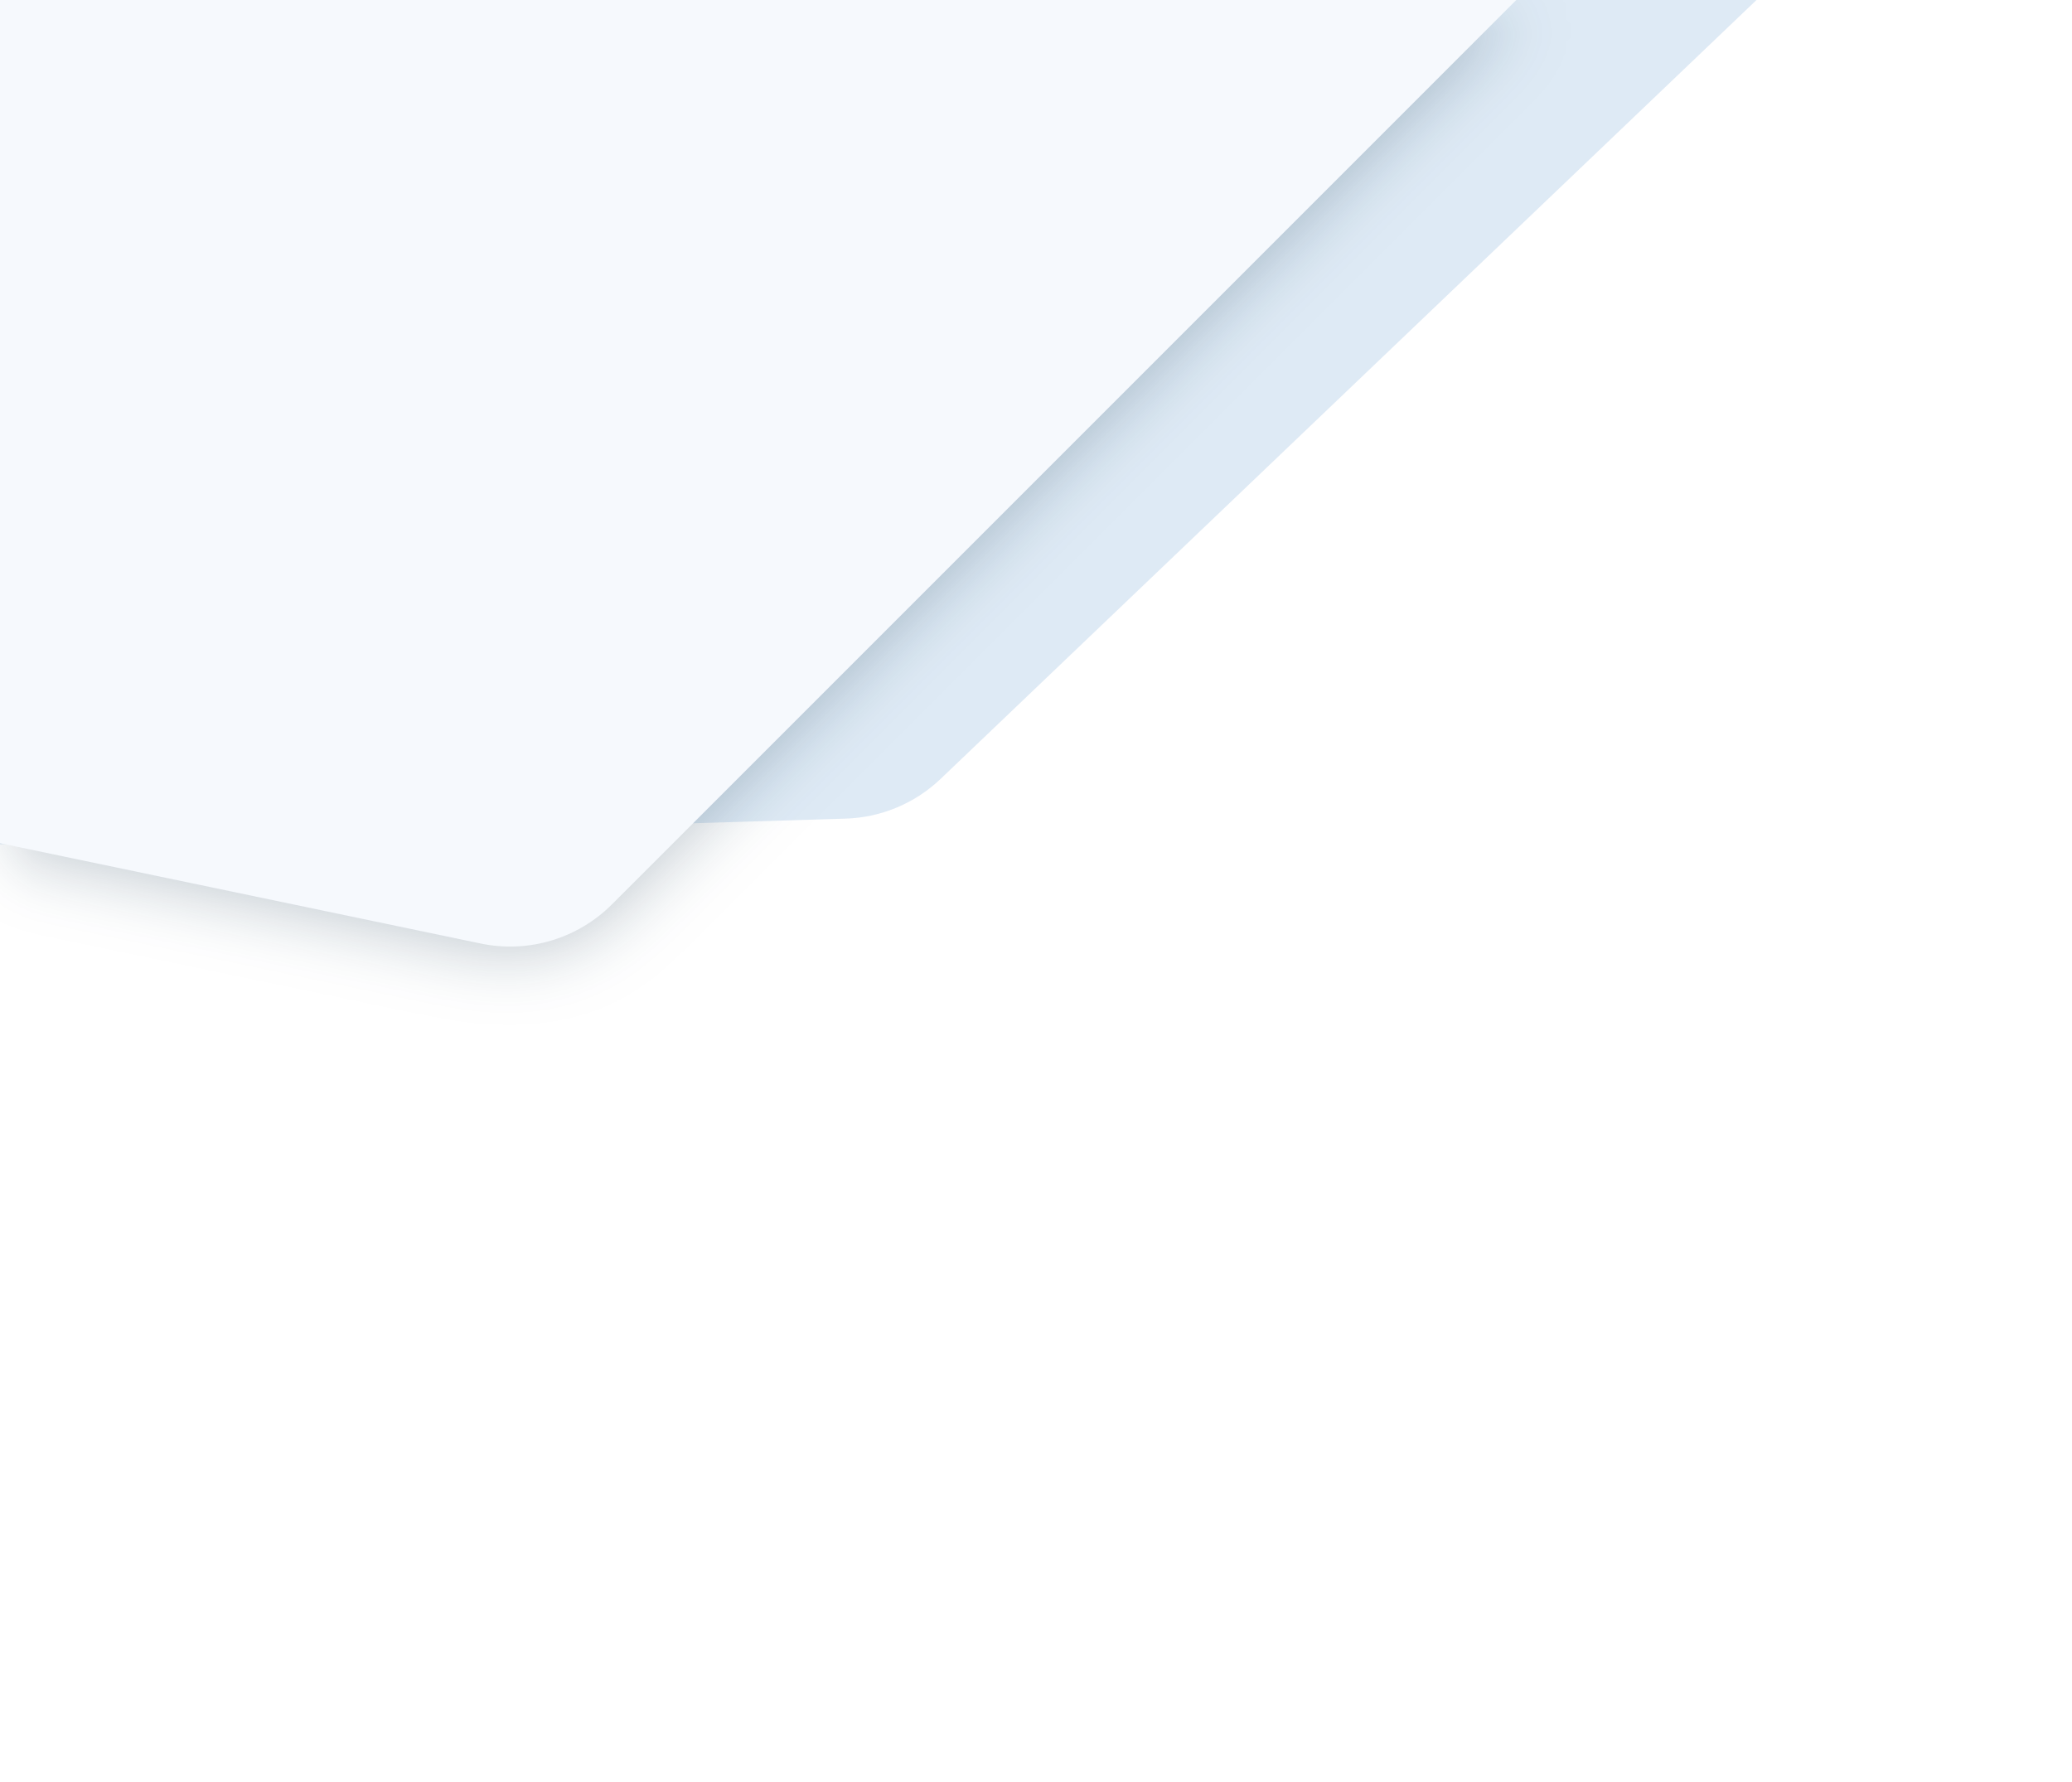
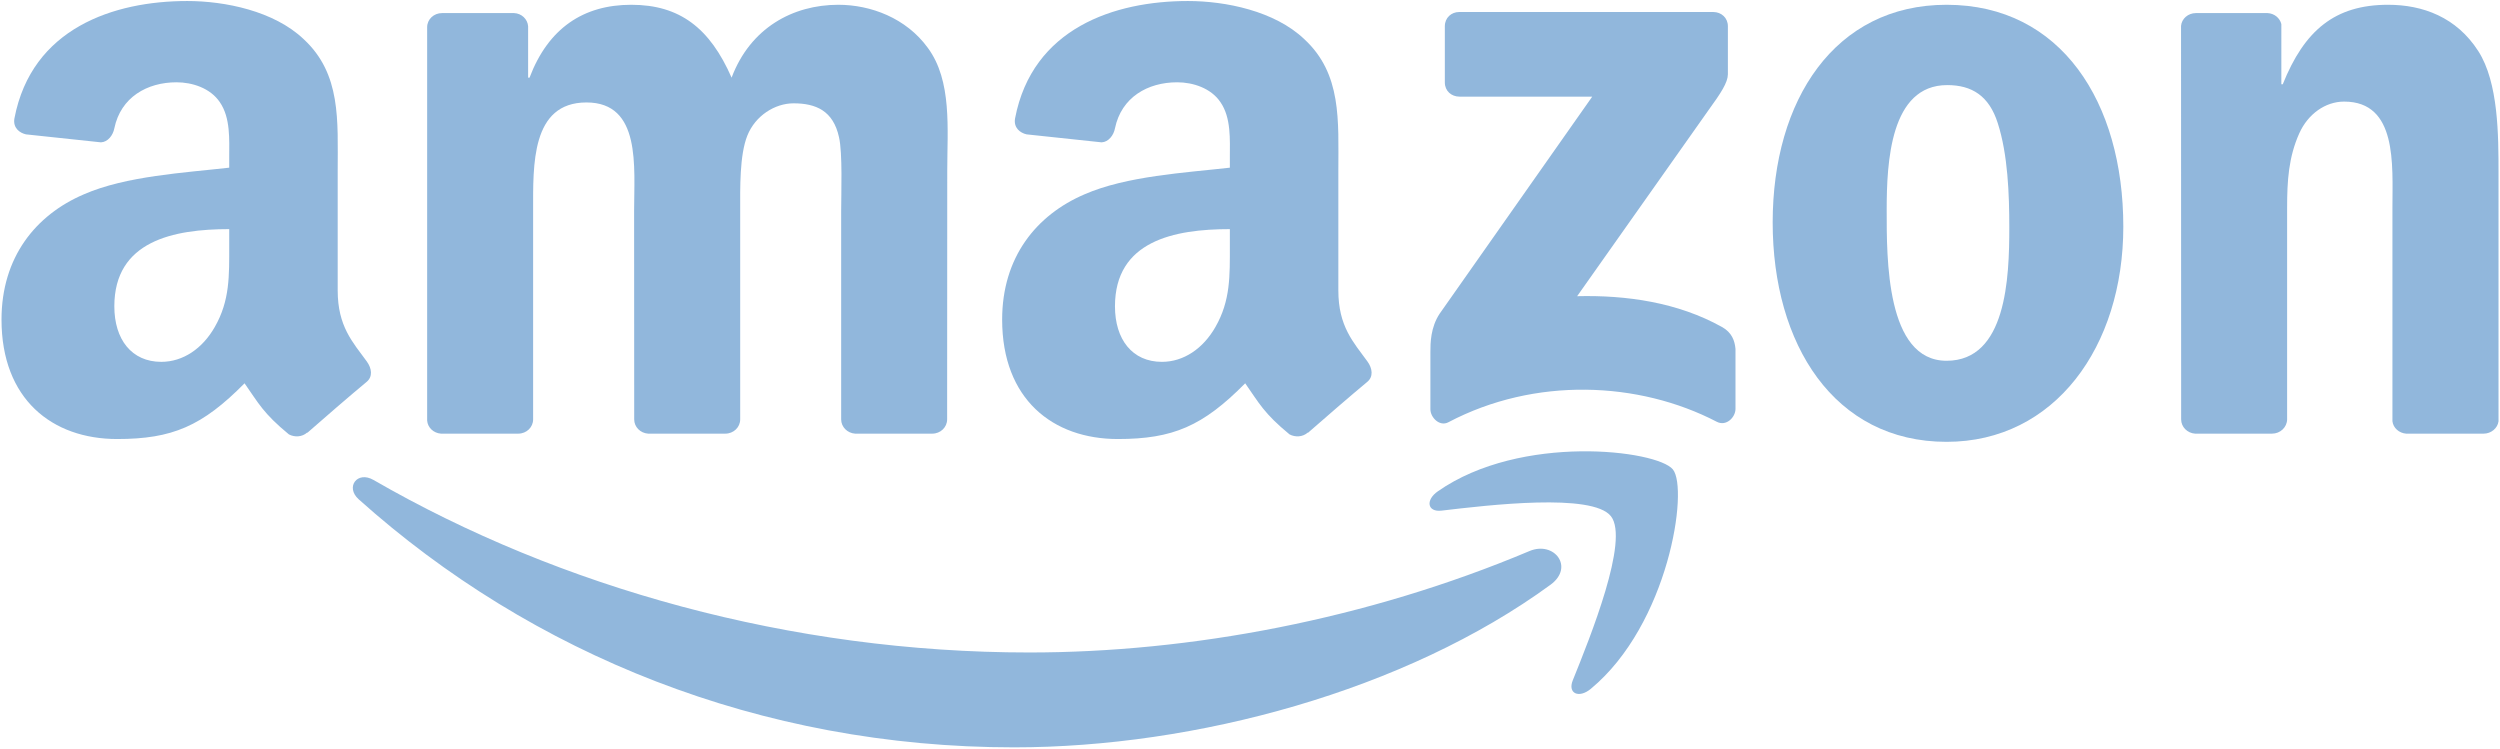
- <svg xmlns="http://www.w3.org/2000/svg" width="1440" height="1238" viewBox="0 0 1440 1238" fill="none">
-   <path opacity="0.297" fill-rule="evenodd" clip-rule="evenodd" d="M1375.38 -2360.85C1408.56 -2411.35 1478.61 -2421.11 1524.33 -2381.6L2591.22 -1459.74C2635.87 -1421.15 2637.58 -1352.49 2594.89 -1311.74L653.712 541.277C635.867 558.311 612.354 568.149 587.695 568.897L-380.742 598.272C-461.651 600.726 -511.798 511.05 -467.346 443.402L1375.38 -2360.85Z" fill="#91B7DC" />
-   <g filter="url(#filter0_d)">
-     <path fill-rule="evenodd" clip-rule="evenodd" d="M316.402 -1189.94C354.63 -1232.93 421.163 -1234.88 461.843 -1194.2L1284.21 -371.84C1323.26 -332.788 1323.26 -269.471 1284.21 -230.419L425.255 628.532C401.403 652.384 367.133 662.604 334.113 655.712L-895.969 398.969C-971.213 383.264 -1001.34 292.073 -950.268 234.631L316.402 -1189.94Z" fill="#F6F9FD" />
-   </g>
-   <defs>
-     <filter id="filter0_d" x="-1145.01" y="-1311.92" width="2548.92" height="2548.92" filterUnits="userSpaceOnUse" color-interpolation-filters="sRGB">
-       <feFlood flood-opacity="0" result="BackgroundImageFix" />
-       <feColorMatrix in="SourceAlpha" type="matrix" values="0 0 0 0 0 0 0 0 0 0 0 0 0 0 0 0 0 0 127 0" />
-       <feOffset dy="2" />
-       <feGaussianBlur stdDeviation="24.5" />
-       <feColorMatrix type="matrix" values="0 0 0 0 0.027 0 0 0 0 0.165 0 0 0 0 0.267 0 0 0 0.271 0" />
-       <feBlend mode="normal" in2="BackgroundImageFix" result="effect1_dropShadow" />
-       <feBlend mode="normal" in="SourceGraphic" in2="effect1_dropShadow" result="shape" />
-     </filter>
-   </defs>
+ <svg xmlns="http://www.w3.org/2000/svg" width="157" height="47" viewBox="0 0 157 47" fill="none">
+   <path d="M97.378 36.718C88.266 43.38 75.057 46.934 63.685 46.934C47.74 46.934 33.385 41.085 22.525 31.356C21.672 30.591 22.436 29.548 23.46 30.144C35.18 36.907 49.672 40.976 64.641 40.976C74.737 40.976 85.842 38.905 96.054 34.605C97.597 33.956 98.887 35.608 97.378 36.718Z" fill="#91B7DC" />
+   <path d="M101.167 32.419C100.006 30.943 93.467 31.721 90.532 32.067C89.638 32.175 89.501 31.403 90.306 30.848C95.515 27.212 104.061 28.262 105.057 29.48C106.054 30.706 104.798 39.203 99.904 43.258C99.153 43.881 98.436 43.549 98.771 42.723C99.87 40.002 102.334 33.901 101.167 32.419Z" fill="#91B7DC" />
+   <path d="M90.736 5.182V1.648C90.736 1.113 91.146 0.754 91.637 0.754H107.59C108.102 0.754 108.511 1.12 108.511 1.648V4.674C108.504 5.182 108.074 5.845 107.31 6.895L99.044 18.601C102.115 18.526 105.358 18.98 108.143 20.537C108.771 20.889 108.941 21.404 108.989 21.911V25.682C108.989 26.197 108.416 26.799 107.815 26.488C102.907 23.936 96.388 23.658 90.962 26.515C90.409 26.813 89.829 26.217 89.829 25.703V22.121C89.829 21.546 89.835 20.564 90.416 19.691L99.992 6.069H91.658C91.146 6.069 90.736 5.71 90.736 5.182Z" fill="#91B7DC" />
+   <path d="M32.545 27.233H27.692C27.228 27.199 26.859 26.854 26.825 26.413V1.709C26.825 1.214 27.241 0.822 27.76 0.822H32.286C32.757 0.842 33.132 1.201 33.166 1.648V4.877H33.255C34.436 1.756 36.654 0.3 39.644 0.3C42.682 0.3 44.579 1.756 45.944 4.877C47.119 1.756 49.788 0.3 52.648 0.3C54.682 0.3 56.907 1.133 58.265 3.002C59.801 5.08 59.487 8.1 59.487 10.747L59.48 26.339C59.48 26.833 59.064 27.233 58.545 27.233H53.699C53.214 27.199 52.825 26.813 52.825 26.339V13.245C52.825 12.203 52.921 9.603 52.689 8.614C52.327 6.956 51.242 6.489 49.835 6.489C48.661 6.489 47.433 7.267 46.934 8.513C46.436 9.759 46.484 11.844 46.484 13.245V26.339C46.484 26.833 46.067 27.233 45.549 27.233H40.702C40.211 27.199 39.828 26.813 39.828 26.339L39.822 13.245C39.822 10.49 40.279 6.434 36.832 6.434C33.344 6.434 33.48 10.388 33.48 13.245V26.339C33.48 26.833 33.064 27.233 32.545 27.233Z" fill="#91B7DC" />
+   <path d="M122.245 0.3C129.446 0.3 133.344 6.434 133.344 14.234C133.344 21.769 129.037 27.747 122.245 27.747C115.173 27.747 111.324 21.613 111.324 13.97C111.324 6.279 115.221 0.3 122.245 0.3ZM122.286 5.344C118.709 5.344 118.484 10.178 118.484 13.191C118.484 16.211 118.436 22.656 122.245 22.656C126.006 22.656 126.184 17.456 126.184 14.288C126.184 12.203 126.095 9.711 125.46 7.734C124.914 6.015 123.829 5.344 122.286 5.344Z" fill="#91B7DC" />
+   <path d="M142.682 27.233H137.849C137.365 27.199 136.976 26.813 136.976 26.339L136.969 1.627C137.01 1.174 137.412 0.822 137.904 0.822H142.402C142.825 0.842 143.173 1.126 143.269 1.512V5.29H143.358C144.716 1.912 146.621 0.3 149.972 0.3C152.15 0.3 154.272 1.079 155.638 3.212C156.907 5.189 156.907 8.513 156.907 10.903V26.454C156.853 26.887 156.45 27.233 155.972 27.233H151.105C150.662 27.199 150.293 26.874 150.245 26.454V13.035C150.245 10.334 150.559 6.38 147.208 6.38C146.027 6.38 144.941 7.166 144.402 8.357C143.72 9.867 143.631 11.37 143.631 13.035V26.339C143.624 26.833 143.201 27.233 142.682 27.233Z" fill="#91B7DC" />
+   <path d="M14.395 15.432V14.389C10.887 14.389 7.18 15.134 7.18 19.237C7.18 21.315 8.265 22.724 10.129 22.724C11.494 22.724 12.716 21.891 13.487 20.537C14.443 18.871 14.395 17.307 14.395 15.432ZM19.289 27.165C18.969 27.449 18.504 27.47 18.143 27.28C16.532 25.953 16.245 25.337 15.358 24.071C12.695 26.765 10.812 27.571 7.358 27.571C3.276 27.571 0.095 25.073 0.095 20.07C0.095 16.163 2.231 13.502 5.269 12.203C7.904 11.052 11.583 10.849 14.395 10.53V9.908C14.395 8.763 14.484 7.409 13.808 6.421C13.214 5.534 12.081 5.168 11.085 5.168C9.235 5.168 7.583 6.109 7.18 8.059C7.098 8.493 6.777 8.919 6.341 8.939L1.631 8.438C1.235 8.35 0.798 8.032 0.907 7.43C1.992 1.77 7.146 0.064 11.76 0.064C14.122 0.064 17.207 0.686 19.071 2.46C21.433 4.647 21.207 7.565 21.207 10.74V18.242C21.207 20.496 22.149 21.485 23.037 22.703C23.351 23.137 23.419 23.658 23.023 23.983C22.033 24.802 20.272 26.326 19.303 27.178L19.289 27.165" fill="#91B7DC" />
+   <path d="M77.235 15.432V14.389C73.727 14.389 70.02 15.134 70.02 19.237C70.02 21.316 71.106 22.724 72.969 22.724C74.334 22.724 75.556 21.891 76.328 20.537C77.283 18.871 77.235 17.308 77.235 15.432ZM82.13 27.165C81.809 27.449 81.345 27.47 80.983 27.28C79.372 25.953 79.085 25.337 78.198 24.071C75.536 26.766 73.652 27.571 70.198 27.571C66.116 27.571 62.935 25.073 62.935 20.07C62.935 16.163 65.072 13.503 68.109 12.203C70.744 11.052 74.423 10.849 77.235 10.53V9.908C77.235 8.763 77.324 7.409 76.648 6.421C76.055 5.534 74.921 5.168 73.925 5.168C72.075 5.168 70.423 6.109 70.02 8.059C69.939 8.493 69.618 8.919 69.181 8.939L64.471 8.438C64.075 8.35 63.638 8.032 63.747 7.43C64.833 1.77 69.986 0.064 74.601 0.064C76.962 0.064 80.048 0.686 81.911 2.46C84.273 4.647 84.048 7.565 84.048 10.74V18.242C84.048 20.496 84.99 21.485 85.877 22.703C86.191 23.137 86.259 23.658 85.863 23.983C84.874 24.802 83.113 26.326 82.143 27.178L82.13 27.165" fill="#91B7DC" />
</svg>
